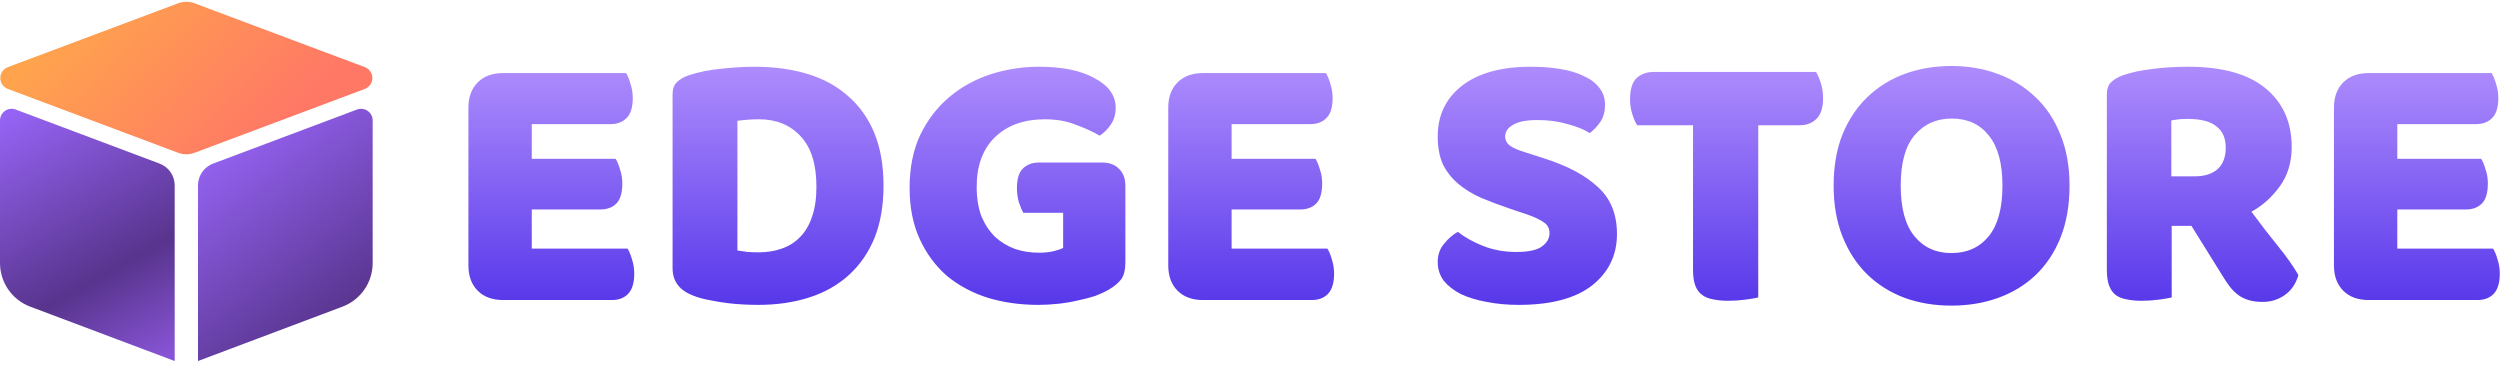
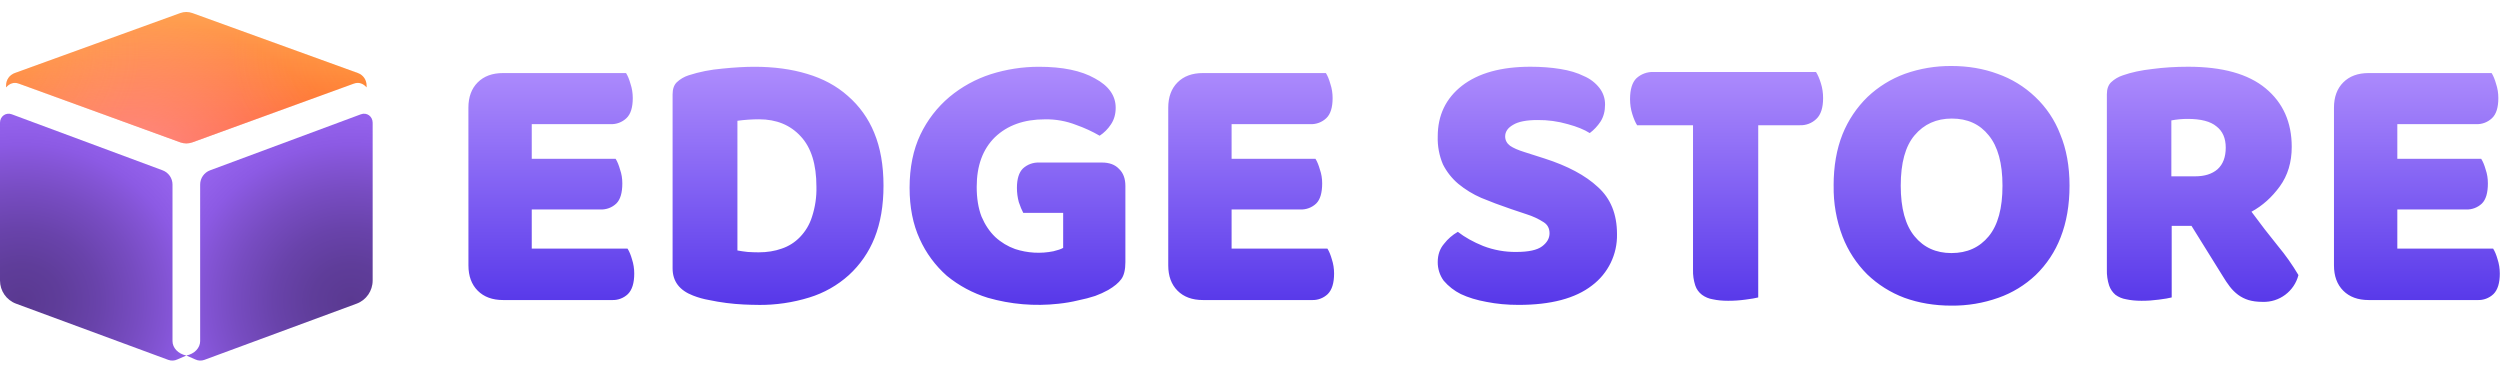
- <svg xmlns="http://www.w3.org/2000/svg" width="644" height="96" viewBox="0 0 644 96" fill="none">
-   <path d="M46 0.8a6 6 0 0 1 4 0l44 16.5a3 3 0 0 1 0 5.6L50 39.4a6 6 0 0 1-4 0L2 22.9a3 3 0 0 1 0-5.6L46 0.8Z" fill="url(#icon-top)" />
-   <path d="M0 31a3 3 0 0 1 4-2.8l37 13.9a6 6 0 0 1 4 5.6V93L7.8 79A12 12 0 0 1 0 67.8V31Z" fill="url(#icon-left)" />
-   <path d="M96 31a3 3 0 0 0-4-2.8L55 42.1a6 6 0 0 0-4 5.6V93l37.2-14A12 12 0 0 0 96 67.8V31Z" fill="url(#icon-right)" />
-   <defs>
-     <linearGradient id="icon-top" x1="24" y1="0" x2="65" y2="40" gradientUnits="userSpaceOnUse">
-       <stop stop-color="#FFA34D" />
-       <stop offset="1" stop-color="#FF7866" />
-     </linearGradient>
-     <linearGradient id="icon-left" x1="4" y1="29" x2="40" y2="93" gradientUnits="userSpaceOnUse">
-       <stop stop-color="#9563F3" />
-       <stop offset="0.65" stop-color="#58348D" />
-       <stop offset="1" stop-color="#8754D5" />
-     </linearGradient>
-     <linearGradient id="icon-right" x1="55" y1="38" x2="88" y2="82" gradientUnits="userSpaceOnUse">
-       <stop stop-color="#9563F3" />
-       <stop offset="1" stop-color="#58348D" />
-     </linearGradient>
-   </defs>
+ <svg xmlns="http://www.w3.org/2000/svg" width="644" height="96" fill="none" viewBox="0 0 644 96">
+   <g transform="translate(-5.84 -7.69)scale(.14243)">
+     <defs>
+       <path id="b" d="M367 77.6a32 32 0 0 1 22 0L688 186c10 3.6 16 12.4 16 23v3c-6-7-14-10-23-6.8L389 311.4a32 32 0 0 1-22 0L75 205.2c-9-3.2-17-.2-23 6.8v-3c0-10.6 6-19.4 16-23Z" />
+     </defs>
+     <use fill="url(#a)" href="#b" />
+     <use fill="url(#d)" href="#b" />
+     <use fill="url(#e)" href="#b" />
+     <use fill="url(#f)" href="#b" />
+     <path id="h" fill="url(#g)" d="M41 276c0-11.5 10.5-19.3 21.3-15.3L335 362c10.8 4 18 14.3 18 25.8V671c0 12 10 23 25 26l-16.3 7.1a21 21 0 0 1-16.2.8L70 603.2c-17.5-6.5-29-23.2-29-41.9Z" />
+     <use href="#h" transform="matrix(-1 0 0 1 756 0)" />
+     <defs>
+       <radialGradient id="d" cx="0" cy="0" r="1" gradientTransform="matrix(398 0 0 289.8 271.5 377.4)" gradientUnits="userSpaceOnUse">
+         <stop offset="0" stop-color="#ffbde4" stop-opacity=".58" />
+         <stop offset=".2" stop-color="#ffbde4" stop-opacity=".45" />
+         <stop offset=".4" stop-color="#ffbde4" stop-opacity=".33" />
+         <stop offset=".6" stop-color="#ffbde4" stop-opacity=".22" />
+         <stop offset=".8" stop-color="#ffbde4" stop-opacity=".11" />
+         <stop offset="1" stop-color="#ffbde4" stop-opacity="0" />
+       </radialGradient>
+       <radialGradient id="e" cx="0" cy="0" r="1" gradientTransform="matrix(301.3 0 0 263 0 145)" gradientUnits="userSpaceOnUse">
+         <stop stop-color="#ffd722" stop-opacity=".2" />
+         <stop offset="1" stop-color="#ffd722" stop-opacity="0" />
+       </radialGradient>
+       <radialGradient id="f" gradientTransform="matrix(301.3 0 0 263 756 145)" href="#e" />
+       <radialGradient id="g" cx="0" cy="0" r="1" gradientTransform="matrix(353 0 0 329.9 79.8 598)" gradientUnits="userSpaceOnUse">
+         <stop stop-color="#5a3991" />
+         <stop offset=".2" stop-color="#5f3d9a" />
+         <stop offset=".4" stop-color="#6943ab" />
+         <stop offset=".6" stop-color="#774cc1" />
+         <stop offset=".75" stop-color="#8354d4" />
+         <stop offset=".86" stop-color="#8c5ae4" />
+         <stop offset="1" stop-color="#9462ec" />
+       </radialGradient>
+       <linearGradient id="a" x2="0" y1="0" y2="330" gradientUnits="userSpaceOnUse">
+         <stop stop-color="#ffb85c" />
+         <stop offset="1" stop-color="#ff572c" />
+       </linearGradient>
+     </defs>
+   </g>
  <g transform="translate(120 17)">
-     <path d="M0.662 10.752C0.662 8 1.462 5.824 3.062 4.224C4.662 2.624 6.838 1.824 9.59 1.824H41.27C41.718 2.528 42.102 3.456 42.422 4.608C42.806 5.76 42.998 6.976 42.998 8.256C42.998 10.688 42.454 12.416 41.366 13.44C40.342 14.464 38.966 14.976 37.238 14.976H16.982V23.904H38.582C39.03 24.608 39.414 25.536 39.734 26.688C40.118 27.776 40.31 28.96 40.31 30.24C40.31 32.672 39.798 34.4 38.774 35.424C37.75 36.448 36.374 36.96 34.646 36.96H16.982V47.04H41.654C42.102 47.744 42.486 48.672 42.806 49.824C43.19 50.976 43.382 52.192 43.382 53.472C43.382 55.904 42.838 57.664 41.75 58.752C40.726 59.776 39.35 60.288 37.622 60.288H9.59C6.838 60.288 4.662 59.488 3.062 57.888C1.462 56.288 0.662 54.112 0.662 51.36V10.752ZM69.96 47.52C70.664 47.648 71.528 47.776 72.552 47.904C73.576 47.968 74.536 48 75.432 48C77.608 48 79.592 47.68 81.384 47.04C83.24 46.4 84.808 45.408 86.088 44.064C87.432 42.72 88.456 40.992 89.16 38.88C89.928 36.704 90.312 34.112 90.312 31.104C90.312 25.344 88.968 21.024 86.28 18.144C83.592 15.2 80.008 13.728 75.528 13.728C74.632 13.728 73.704 13.76 72.744 13.824C71.848 13.888 70.92 13.984 69.96 14.112V47.52ZM75.336 61.536C74.248 61.536 73 61.504 71.592 61.44C70.184 61.376 68.712 61.248 67.176 61.056C65.704 60.864 64.2 60.608 62.664 60.288C61.192 60.032 59.816 59.648 58.536 59.136C55.016 57.792 53.256 55.456 53.256 52.128V7.296C53.256 5.952 53.608 4.928 54.312 4.224C55.08 3.456 56.104 2.848 57.384 2.4C60.136 1.504 63.048 0.928 66.12 0.672C69.192 0.352 71.944 0.192 74.376 0.192C79.368 0.192 83.88 0.8 87.912 2.016C92.008 3.232 95.496 5.12 98.376 7.68C101.32 10.176 103.592 13.344 105.192 17.184C106.792 21.024 107.592 25.568 107.592 30.816C107.592 35.936 106.824 40.416 105.288 44.256C103.752 48.032 101.544 51.232 98.664 53.856C95.848 56.416 92.456 58.336 88.488 59.616C84.52 60.896 80.136 61.536 75.336 61.536ZM169.897 50.496C169.897 52.48 169.545 53.952 168.841 54.912C168.137 55.872 167.017 56.8 165.481 57.696C164.585 58.208 163.465 58.72 162.121 59.232C160.777 59.68 159.305 60.064 157.705 60.384C156.105 60.768 154.409 61.056 152.617 61.248C150.889 61.44 149.161 61.536 147.433 61.536C142.825 61.536 138.505 60.928 134.473 59.712C130.441 58.432 126.921 56.544 123.913 54.048C120.969 51.488 118.633 48.32 116.905 44.544C115.177 40.768 114.313 36.384 114.313 31.392C114.313 26.144 115.241 21.568 117.097 17.664C119.017 13.76 121.513 10.528 124.585 7.968C127.721 5.344 131.273 3.392 135.241 2.112C139.273 0.832 143.401 0.192 147.625 0.192C153.705 0.192 158.505 1.184 162.025 3.168C165.609 5.088 167.401 7.616 167.401 10.752C167.401 12.416 166.985 13.856 166.153 15.072C165.321 16.288 164.361 17.248 163.273 17.952C161.673 16.992 159.657 16.064 157.225 15.168C154.857 14.208 152.169 13.728 149.161 13.728C143.785 13.728 139.497 15.264 136.297 18.336C133.161 21.408 131.593 25.664 131.593 31.104C131.593 34.048 132.009 36.608 132.841 38.784C133.737 40.896 134.921 42.656 136.393 44.064C137.865 45.408 139.561 46.432 141.481 47.136C143.401 47.776 145.449 48.096 147.625 48.096C149.033 48.096 150.281 47.968 151.369 47.712C152.457 47.456 153.289 47.168 153.865 46.848V37.824H143.593C143.209 37.12 142.825 36.192 142.441 35.04C142.121 33.888 141.961 32.672 141.961 31.392C141.961 29.088 142.473 27.424 143.497 26.4C144.585 25.376 145.961 24.864 147.625 24.864H163.849C165.769 24.864 167.241 25.408 168.265 26.496C169.353 27.52 169.897 28.992 169.897 30.912V50.496ZM180.943 10.752C180.943 8 181.743 5.824 183.343 4.224C184.943 2.624 187.119 1.824 189.871 1.824H221.551C221.999 2.528 222.383 3.456 222.703 4.608C223.087 5.76 223.279 6.976 223.279 8.256C223.279 10.688 222.735 12.416 221.647 13.44C220.623 14.464 219.247 14.976 217.519 14.976H197.263V23.904H218.863C219.311 24.608 219.695 25.536 220.015 26.688C220.399 27.776 220.591 28.96 220.591 30.24C220.591 32.672 220.079 34.4 219.055 35.424C218.031 36.448 216.655 36.96 214.927 36.96H197.263V47.04H221.935C222.383 47.744 222.767 48.672 223.087 49.824C223.471 50.976 223.663 52.192 223.663 53.472C223.663 55.904 223.119 57.664 222.031 58.752C221.007 59.776 219.631 60.288 217.903 60.288H189.871C187.119 60.288 184.943 59.488 183.343 57.888C181.743 56.288 180.943 54.112 180.943 51.36V10.752ZM269.268 36.864C266.452 35.904 263.892 34.944 261.588 33.984C259.284 32.96 257.3 31.744 255.636 30.336C253.972 28.928 252.66 27.264 251.7 25.344C250.804 23.36 250.356 20.96 250.356 18.144C250.356 12.704 252.436 8.352 256.596 5.088C260.82 1.824 266.708 0.192 274.26 0.192C277.012 0.192 279.572 0.384 281.94 0.768C284.308 1.152 286.324 1.76 287.988 2.592C289.716 3.36 291.06 4.384 292.02 5.664C292.98 6.88 293.46 8.32 293.46 9.984C293.46 11.648 293.076 13.088 292.308 14.304C291.54 15.456 290.612 16.448 289.524 17.28C288.116 16.384 286.228 15.616 283.86 14.976C281.492 14.272 278.9 13.92 276.084 13.92C273.204 13.92 271.092 14.336 269.748 15.168C268.404 15.936 267.732 16.928 267.732 18.144C267.732 19.104 268.148 19.904 268.98 20.544C269.812 21.12 271.06 21.664 272.724 22.176L277.812 23.808C283.828 25.728 288.436 28.192 291.636 31.2C294.9 34.144 296.532 38.176 296.532 43.296C296.532 48.736 294.388 53.152 290.1 56.544C285.812 59.872 279.508 61.536 271.188 61.536C268.244 61.536 265.492 61.28 262.932 60.768C260.436 60.32 258.228 59.648 256.308 58.752C254.452 57.792 252.98 56.64 251.892 55.296C250.868 53.888 250.356 52.288 250.356 50.496C250.356 48.64 250.9 47.072 251.988 45.792C253.076 44.448 254.26 43.424 255.54 42.72C257.332 44.128 259.508 45.344 262.068 46.368C264.692 47.392 267.54 47.904 270.612 47.904C273.748 47.904 275.956 47.424 277.236 46.464C278.516 45.504 279.156 44.384 279.156 43.104C279.156 41.824 278.644 40.864 277.62 40.224C276.596 39.52 275.156 38.848 273.3 38.208L269.268 36.864ZM301.724 15.264C301.276 14.56 300.86 13.6 300.476 12.384C300.092 11.168 299.9 9.888 299.9 8.544C299.9 6.048 300.444 4.256 301.532 3.168C302.684 2.08 304.156 1.536 305.948 1.536H347.804C348.252 2.24 348.668 3.2 349.052 4.416C349.436 5.632 349.628 6.912 349.628 8.256C349.628 10.752 349.052 12.544 347.9 13.632C346.812 14.72 345.372 15.264 343.58 15.264H332.924V59.616C332.22 59.808 331.1 60 329.564 60.192C328.092 60.384 326.62 60.48 325.148 60.48C323.676 60.48 322.364 60.352 321.212 60.096C320.124 59.904 319.196 59.52 318.428 58.944C317.66 58.368 317.084 57.568 316.7 56.544C316.316 55.52 316.124 54.176 316.124 52.512V15.264H301.724ZM352.344 30.816C352.344 25.824 353.112 21.408 354.648 17.568C356.248 13.728 358.392 10.528 361.08 7.968C363.832 5.344 367.032 3.36 370.68 2.016C374.392 0.672 378.392 0 382.68 0C386.968 0 390.936 0.672 394.584 2.016C398.296 3.36 401.528 5.344 404.28 7.968C407.032 10.528 409.176 13.728 410.712 17.568C412.312 21.408 413.112 25.824 413.112 30.816C413.112 35.808 412.344 40.256 410.808 44.16C409.272 48 407.128 51.232 404.376 53.856C401.688 56.416 398.488 58.368 394.776 59.712C391.064 61.056 387.032 61.728 382.68 61.728C378.328 61.728 374.296 61.056 370.584 59.712C366.872 58.304 363.672 56.288 360.984 53.664C358.296 51.04 356.184 47.808 354.648 43.968C353.112 40.128 352.344 35.744 352.344 30.816ZM369.624 30.816C369.624 36.64 370.808 40.992 373.176 43.872C375.544 46.752 378.712 48.192 382.68 48.192C386.712 48.192 389.912 46.752 392.28 43.872C394.648 40.992 395.832 36.64 395.832 30.816C395.832 25.056 394.648 20.736 392.28 17.856C389.976 14.976 386.808 13.536 382.776 13.536C378.808 13.536 375.608 14.976 373.176 17.856C370.808 20.672 369.624 24.992 369.624 30.816ZM439.428 41.184V59.616C438.724 59.808 437.604 60 436.068 60.192C434.596 60.384 433.124 60.48 431.652 60.48C430.18 60.48 428.868 60.352 427.716 60.096C426.628 59.904 425.7 59.52 424.932 58.944C424.228 58.368 423.684 57.568 423.3 56.544C422.916 55.52 422.724 54.176 422.724 52.512V7.296C422.724 5.952 423.076 4.928 423.78 4.224C424.548 3.456 425.572 2.848 426.852 2.4C429.028 1.632 431.556 1.088 434.436 0.768C437.316 0.384 440.388 0.192 443.652 0.192C452.484 0.192 459.14 2.048 463.62 5.76C468.1 9.472 470.34 14.496 470.34 20.832C470.34 24.8 469.316 28.192 467.268 31.008C465.22 33.824 462.788 36 459.972 37.536C462.276 40.672 464.548 43.616 466.788 46.368C469.028 49.12 470.788 51.616 472.068 53.856C471.428 56.096 470.244 57.824 468.516 59.04C466.852 60.192 464.964 60.768 462.852 60.768C461.444 60.768 460.228 60.608 459.204 60.288C458.18 59.968 457.284 59.52 456.516 58.944C455.748 58.368 455.044 57.664 454.404 56.832C453.764 56 453.156 55.104 452.58 54.144L444.516 41.184H439.428ZM445.476 28.416C447.908 28.416 449.828 27.808 451.236 26.592C452.644 25.312 453.348 23.456 453.348 21.024C453.348 18.592 452.548 16.768 450.948 15.552C449.412 14.272 446.948 13.632 443.556 13.632C442.596 13.632 441.828 13.664 441.252 13.728C440.676 13.792 440.036 13.888 439.332 14.016V28.416H445.476ZM481.224 10.752C481.224 8 482.024 5.824 483.624 4.224C485.224 2.624 487.4 1.824 490.152 1.824H521.832C522.28 2.528 522.664 3.456 522.984 4.608C523.368 5.76 523.56 6.976 523.56 8.256C523.56 10.688 523.016 12.416 521.928 13.44C520.904 14.464 519.528 14.976 517.8 14.976H497.544V23.904H519.144C519.592 24.608 519.976 25.536 520.296 26.688C520.68 27.776 520.872 28.96 520.872 30.24C520.872 32.672 520.36 34.4 519.336 35.424C518.312 36.448 516.936 36.96 515.208 36.96H497.544V47.04H522.216C522.664 47.744 523.048 48.672 523.368 49.824C523.752 50.976 523.944 52.192 523.944 53.472C523.944 55.904 523.4 57.664 522.312 58.752C521.288 59.776 519.912 60.288 518.184 60.288H490.152C487.4 60.288 485.224 59.488 483.624 57.888C482.024 56.288 481.224 54.112 481.224 51.36V10.752Z" fill="url(#paint0_linear_302_125)" />
+     <path fill="url(#i)" d="M.66 10.75q0-4.13 2.4-6.53t6.53-2.4h31.68q.67 1.06 1.15 2.79.58 1.73.58 3.65 0 3.65-1.63 5.18a5.6 5.6 0 0 1-4.13 1.54H16.98v8.92h21.6q.67 1.06 1.15 2.79.58 1.63.58 3.55 0 3.65-1.54 5.18a5.6 5.6 0 0 1-4.12 1.54H16.98v10.08h24.67q.68 1.05 1.16 2.78.57 1.73.57 3.65 0 3.65-1.63 5.28a5.6 5.6 0 0 1-4.13 1.54H9.6q-4.13 0-6.53-2.4t-2.4-6.53zm69.3 36.77q1.05.2 2.6.38 1.53.1 2.87.1 3.27 0 5.95-.96a11.6 11.6 0 0 0 4.7-2.98 13 13 0 0 0 3.08-5.18 23 23 0 0 0 1.15-7.78q0-8.64-4.03-12.96-4.03-4.41-10.75-4.41a42 42 0 0 0-5.57.38zm5.38 14.02q-1.64 0-3.75-.1a56 56 0 0 1-8.93-1.15 21 21 0 0 1-4.12-1.15q-5.28-2.02-5.28-7.01V7.3q0-2.02 1.05-3.08a8 8 0 0 1 3.07-1.82q4.14-1.34 8.74-1.73Q70.72.2 74.38.2q7.49 0 13.53 1.83 6.15 1.82 10.47 5.66a25 25 0 0 1 6.81 9.5q2.4 5.76 2.4 13.64 0 7.68-2.3 13.44a26 26 0 0 1-6.63 9.6 27 27 0 0 1-10.17 5.76 43 43 0 0 1-13.15 1.92M169.9 50.5q0 2.97-1.06 4.41-1.05 1.44-3.36 2.79a24 24 0 0 1-3.36 1.53q-2.01.67-4.41 1.15-2.4.59-5.1.87a47 47 0 0 1-18.14-1.54 31 31 0 0 1-10.56-5.66 28 28 0 0 1-7-9.5q-2.6-5.67-2.6-13.16 0-7.87 2.79-13.73a29 29 0 0 1 7.49-9.7 32 32 0 0 1 10.65-5.85A41 41 0 0 1 147.62.2q9.13 0 14.4 2.98 5.38 2.88 5.38 7.58 0 2.5-1.25 4.32a10 10 0 0 1-2.88 2.88 36 36 0 0 0-6.05-2.78 21 21 0 0 0-8.06-1.44q-8.06 0-12.86 4.6-4.7 4.61-4.7 12.77-.01 4.42 1.24 7.68 1.35 3.18 3.55 5.28a15 15 0 0 0 5.1 3.08 19.3 19.3 0 0 0 9.88.57q1.63-.38 2.5-.86v-9.03h-10.28q-.57-1.05-1.15-2.78a14 14 0 0 1-.48-3.65q0-3.45 1.54-4.99a5.8 5.8 0 0 1 4.13-1.54h16.22q2.89 0 4.41 1.64 1.64 1.54 1.64 4.41zm11.04-39.75q0-4.13 2.4-6.53t6.53-2.4h31.68q.67 1.06 1.15 2.79.58 1.73.58 3.65 0 3.65-1.63 5.18a5.6 5.6 0 0 1-4.13 1.54h-20.26v8.92h21.6q.67 1.06 1.15 2.79.58 1.63.58 3.55 0 3.65-1.53 5.18a5.6 5.6 0 0 1-4.13 1.54h-17.67v10.08h24.68q.67 1.05 1.15 2.78.57 1.73.57 3.65 0 3.65-1.63 5.28a5.6 5.6 0 0 1-4.13 1.54h-28.03q-4.13 0-6.53-2.4t-2.4-6.53zm88.33 26.11q-4.23-1.44-7.68-2.88a25 25 0 0 1-5.95-3.64 16 16 0 0 1-3.94-5 17 17 0 0 1-1.34-7.2q0-8.16 6.24-13.05 6.33-4.9 17.66-4.9 4.13 0 7.68.58 3.55.57 6.05 1.82a10 10 0 0 1 4.03 3.07 6.8 6.8 0 0 1 1.44 4.32q0 2.5-1.15 4.32a12 12 0 0 1-2.79 2.98q-2.11-1.34-5.66-2.3a27 27 0 0 0-7.78-1.06q-4.32 0-6.33 1.25-2.02 1.16-2.02 2.97 0 1.44 1.25 2.4 1.25.87 3.74 1.64l5.1 1.63q9.01 2.88 13.82 7.39 4.9 4.41 4.9 12.1a16.1 16.1 0 0 1-6.44 13.24q-6.44 5-18.91 5-4.42 0-8.26-.77-3.75-.67-6.62-2.02a14 14 0 0 1-4.42-3.45 8 8 0 0 1-1.53-4.8q0-2.8 1.63-4.7a12 12 0 0 1 3.55-3.08q2.7 2.1 6.53 3.65a23 23 0 0 0 8.54 1.53q4.71 0 6.63-1.44t1.92-3.36-1.54-2.88a18 18 0 0 0-4.32-2.01zm32.45-21.6q-.67-1.05-1.24-2.88-.58-1.82-.58-3.84 0-3.74 1.63-5.37a6.2 6.2 0 0 1 4.42-1.63h41.85q.68 1.05 1.25 2.88.58 1.82.58 3.84 0 3.74-1.73 5.37a5.8 5.8 0 0 1-4.32 1.63h-10.66v44.36q-1.05.28-3.36.57-2.2.3-4.41.29-2.21 0-3.94-.38a6.4 6.4 0 0 1-2.78-1.16 5 5 0 0 1-1.73-2.4 12 12 0 0 1-.58-4.03V15.26zm50.62 15.56q0-7.5 2.3-13.25a28 28 0 0 1 6.44-9.6 28 28 0 0 1 9.6-5.95 35 35 0 0 1 12-2.02q6.44 0 11.9 2.02a27 27 0 0 1 9.7 5.95 26 26 0 0 1 6.43 9.6q2.4 5.76 2.4 13.25t-2.3 13.34a27 27 0 0 1-6.43 9.7 27 27 0 0 1-9.6 5.85 35 35 0 0 1-12.1 2.02q-6.52 0-12.1-2.02a28 28 0 0 1-9.6-6.05 28 28 0 0 1-6.33-9.7 35 35 0 0 1-2.3-13.14m17.28 0q0 8.73 3.56 13.05 3.54 4.32 9.5 4.32 6.04 0 9.6-4.32t3.55-13.05q0-8.64-3.55-12.96-3.45-4.32-9.5-4.32-5.96 0-9.6 4.32-3.56 4.21-3.56 12.96m69.8 10.36v18.44q-1.05.28-3.35.57-2.21.3-4.42.29-2.2 0-3.93-.38a6.4 6.4 0 0 1-2.79-1.16 5.5 5.5 0 0 1-1.63-2.4 12 12 0 0 1-.58-4.03V7.3q0-2.02 1.06-3.08a8 8 0 0 1 3.07-1.82q3.26-1.15 7.59-1.63 4.32-.58 9.21-.58 13.25 0 19.97 5.57t6.72 15.07q0 5.95-3.07 10.18t-7.3 6.53q3.46 4.7 6.82 8.83a57 57 0 0 1 5.28 7.49 9.2 9.2 0 0 1-9.22 6.9q-2.1 0-3.65-.47a9 9 0 0 1-2.68-1.35 11 11 0 0 1-2.12-2.1 28 28 0 0 1-1.82-2.7l-8.06-12.96zm6.06-12.76q3.65 0 5.76-1.83 2.1-1.91 2.1-5.57 0-3.64-2.4-5.47-2.3-1.92-7.38-1.92a22 22 0 0 0-4.23.39v14.4zm35.74-17.67q0-4.13 2.4-6.53t6.53-2.4h31.68q.67 1.06 1.15 2.79.58 1.73.58 3.65 0 3.65-1.63 5.18a5.6 5.6 0 0 1-4.13 1.54h-20.26v8.92h21.6q.68 1.06 1.16 2.79.57 1.63.57 3.55 0 3.65-1.53 5.18a5.6 5.6 0 0 1-4.13 1.54h-17.67v10.08h24.68q.67 1.05 1.15 2.78.57 1.73.57 3.65 0 3.65-1.63 5.28a5.6 5.6 0 0 1-4.13 1.54h-28.03q-4.13 0-6.53-2.4t-2.4-6.53z" />
    <defs>
-       <linearGradient id="paint0_linear_302_125" x1="261" y1="-7" x2="261" y2="70" gradientUnits="userSpaceOnUse">
-         <stop stop-color="#B896FF" />
-         <stop offset="1" stop-color="#4B2CE7" />
+       <linearGradient id="i" x1="261" x2="261" y1="-7" y2="70" gradientUnits="userSpaceOnUse">
+         <stop stop-color="#b896ff" />
+         <stop offset="1" stop-color="#4b2ce7" />
      </linearGradient>
    </defs>
  </g>
</svg>
